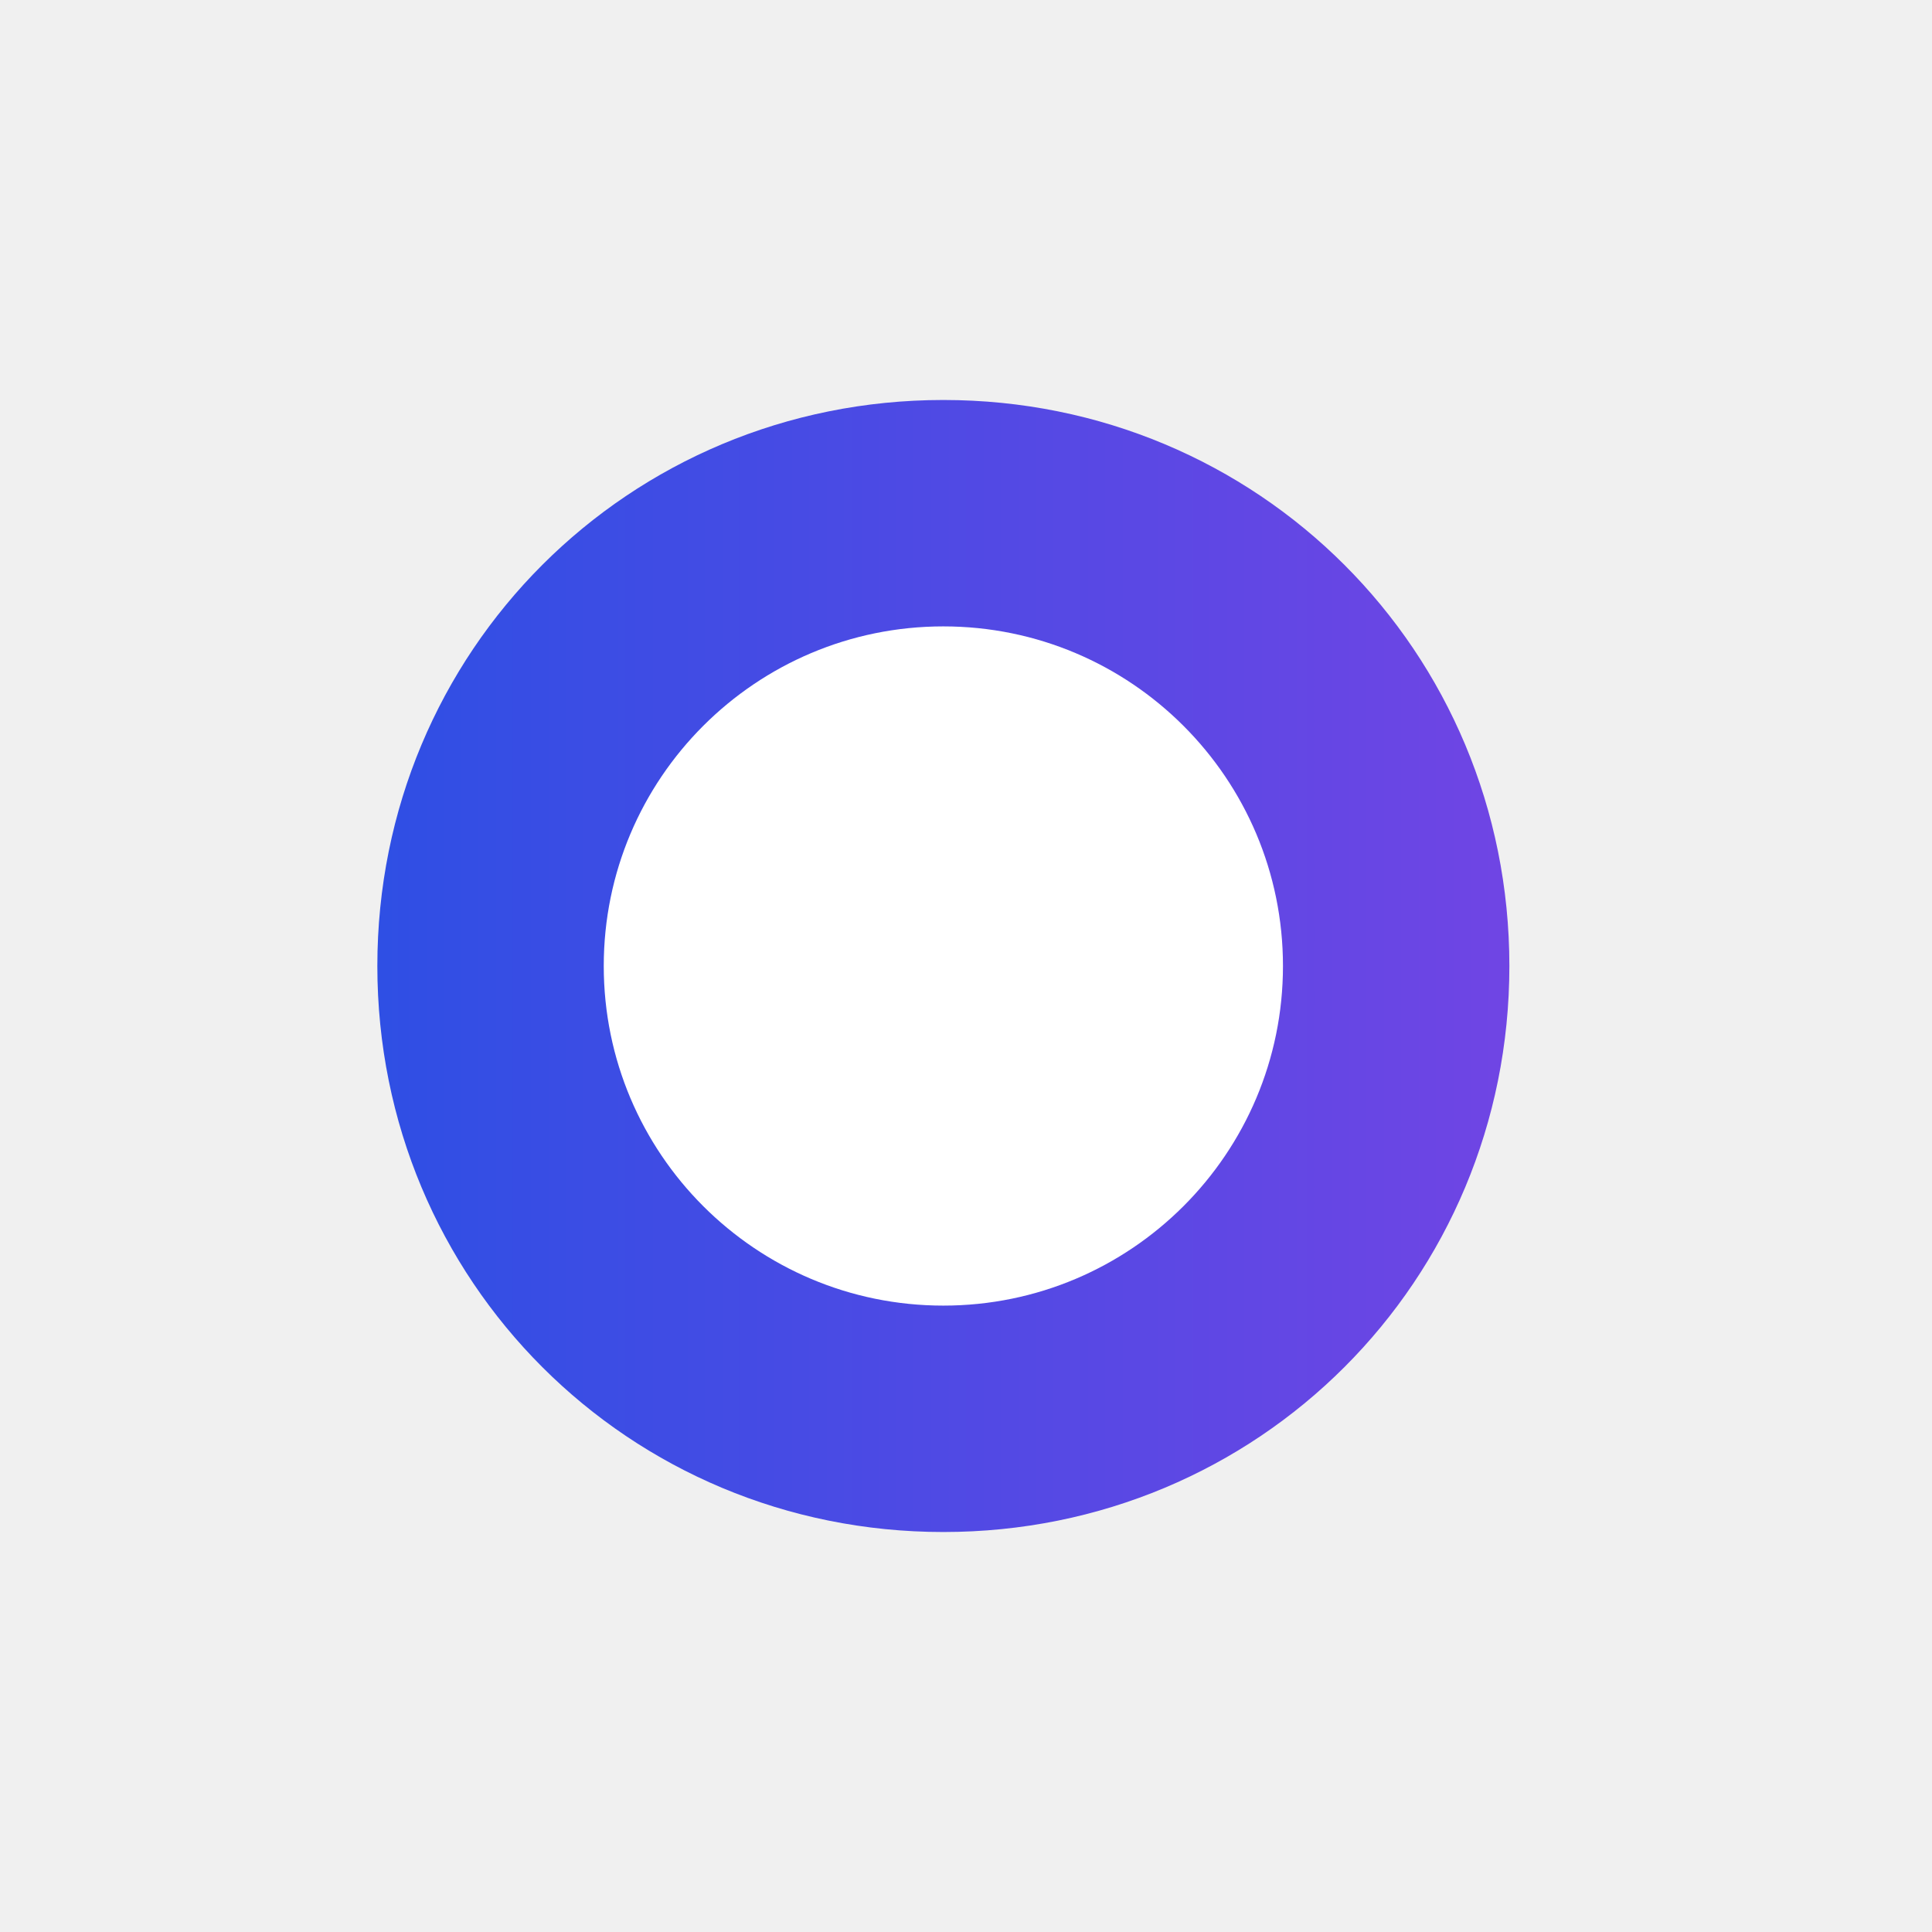
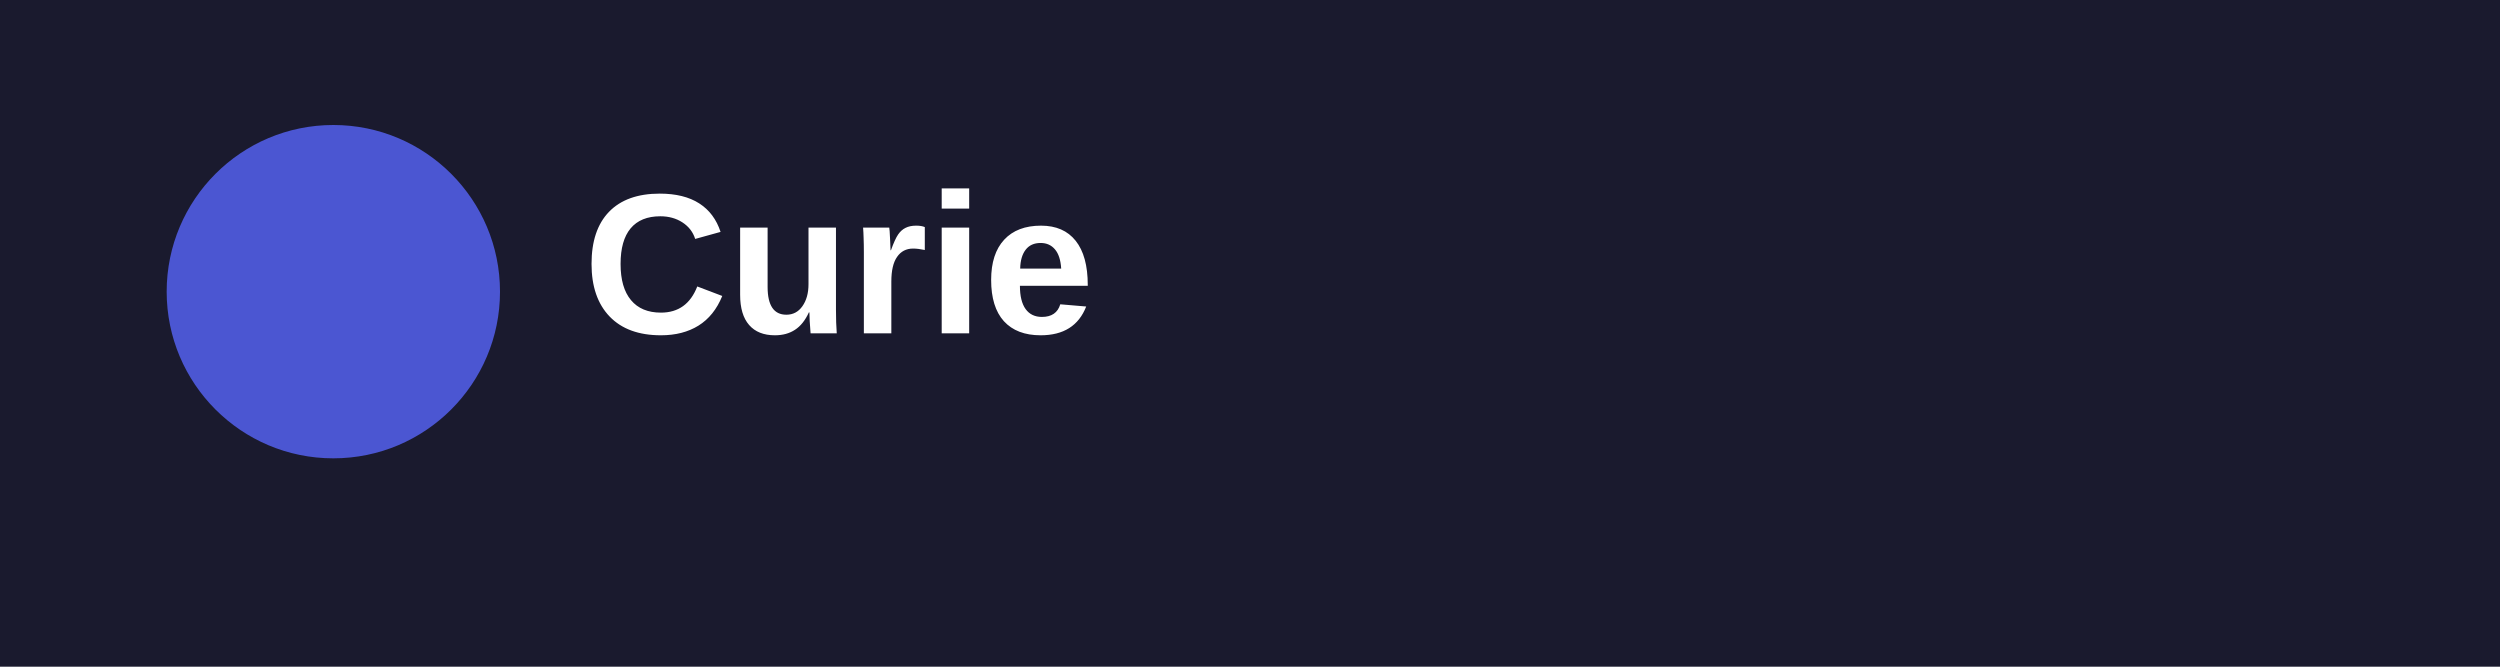
- <svg xmlns="http://www.w3.org/2000/svg" width="100%" height="100%" viewBox="0 0 512 512" version="1.1" xml:space="preserve">
-   <defs>
-     <linearGradient id="gradient" x1="0%" y1="0%" x2="100%" y2="0%" gradientUnits="userSpaceOnUse">
-       <stop offset="0%" style="stop-color:#1952E4;stop-opacity:1" />
-       <stop offset="100%" style="stop-color:#8841E4;stop-opacity:1" />
-     </linearGradient>
-   </defs>
-   <path d="M400,256 C400,339.443 333.443,406 250,406 C166.557,406 100,339.443 100,256 C100,172.557 166.557,106 250,106 C333.443,106 400,172.557 400,256 Z" fill="url(#gradient)" stroke="none" />
-   <circle cx="250" cy="256" r="90" fill="white" />
+ <svg xmlns="http://www.w3.org/2000/svg" width="100%" height="100%" viewBox="0 0 300 80" version="1.1" xml:space="preserve">
+   <rect x="0" y="0" width="300" height="80" fill="#1a1a2e" />
+   <g transform="translate(20, 15)">
+     <g transform="scale(0.5)">
+       <path d="M80,40 C80,62.091 62.091,80 40,80 C17.909,80 0,62.091 0,40 C0,17.909 17.909,0 40,0 C62.091,0 80,17.909 80,40 Z" fill="#4B56D2" stroke="none" />
+     </g>
+     <text x="50" y="25" font-family="Arial, sans-serif" font-size="24" font-weight="bold" fill="#ffffff">Curie</text>
+   </g>
</svg>
